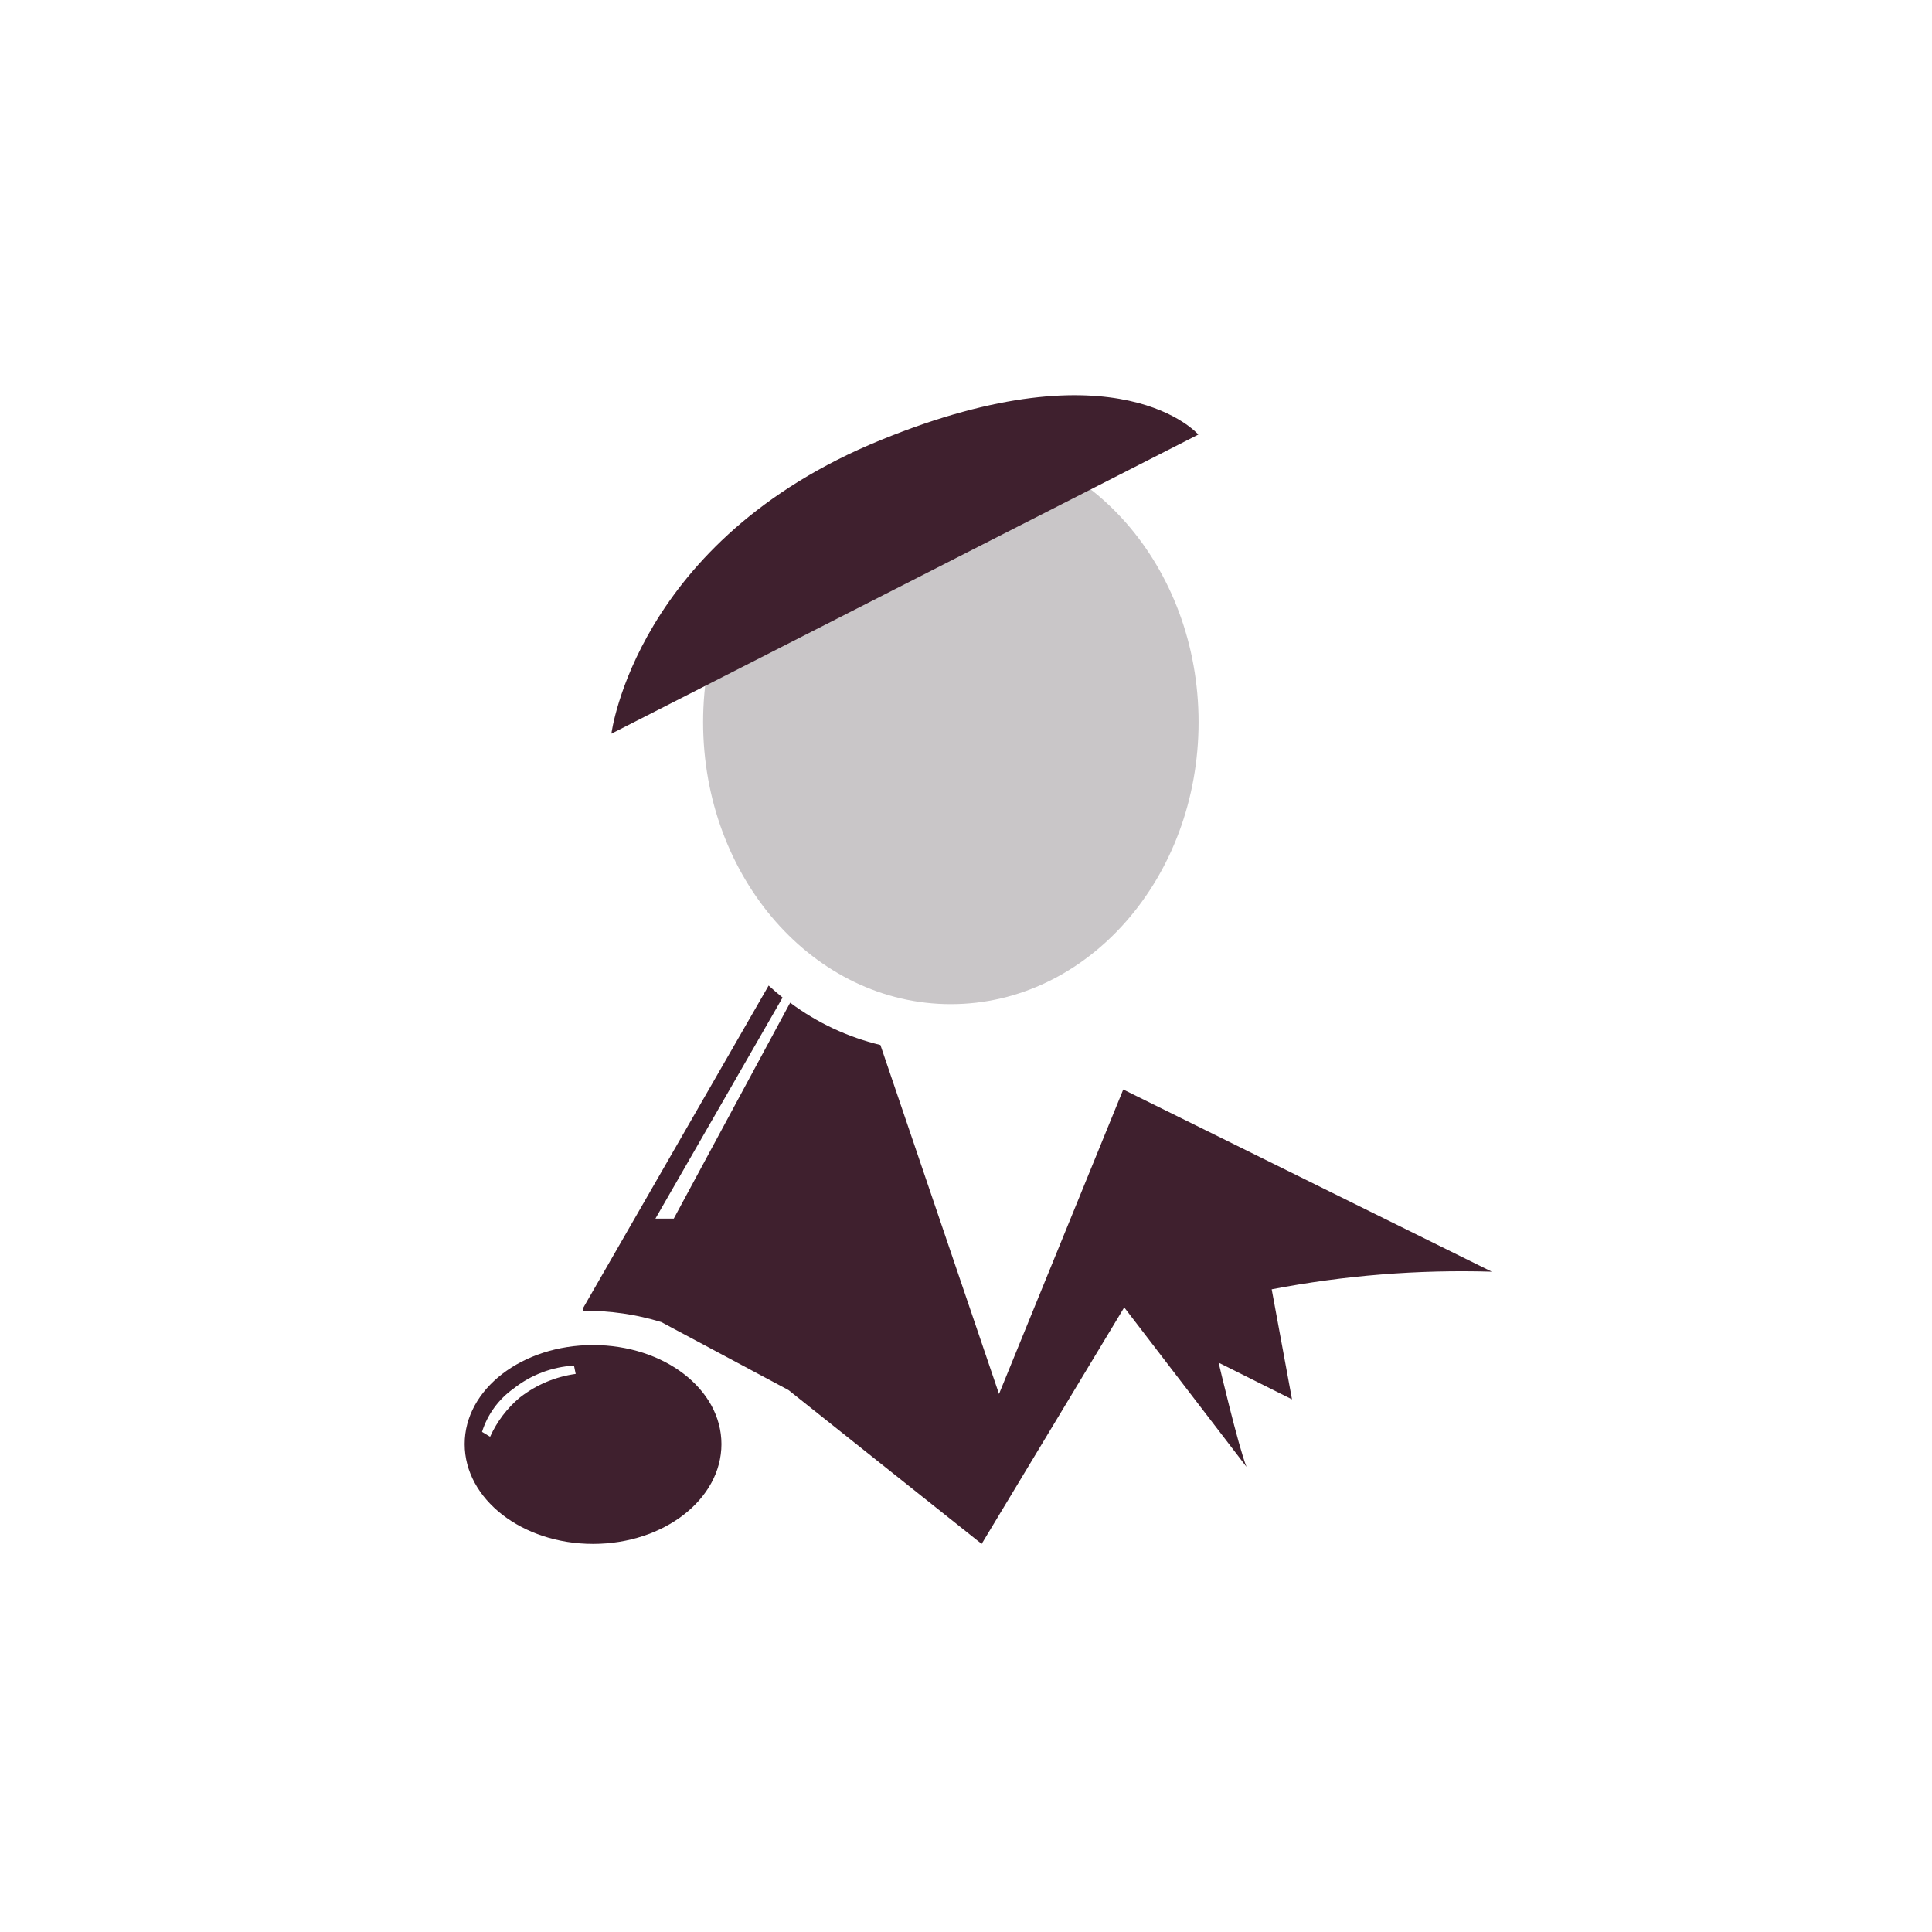
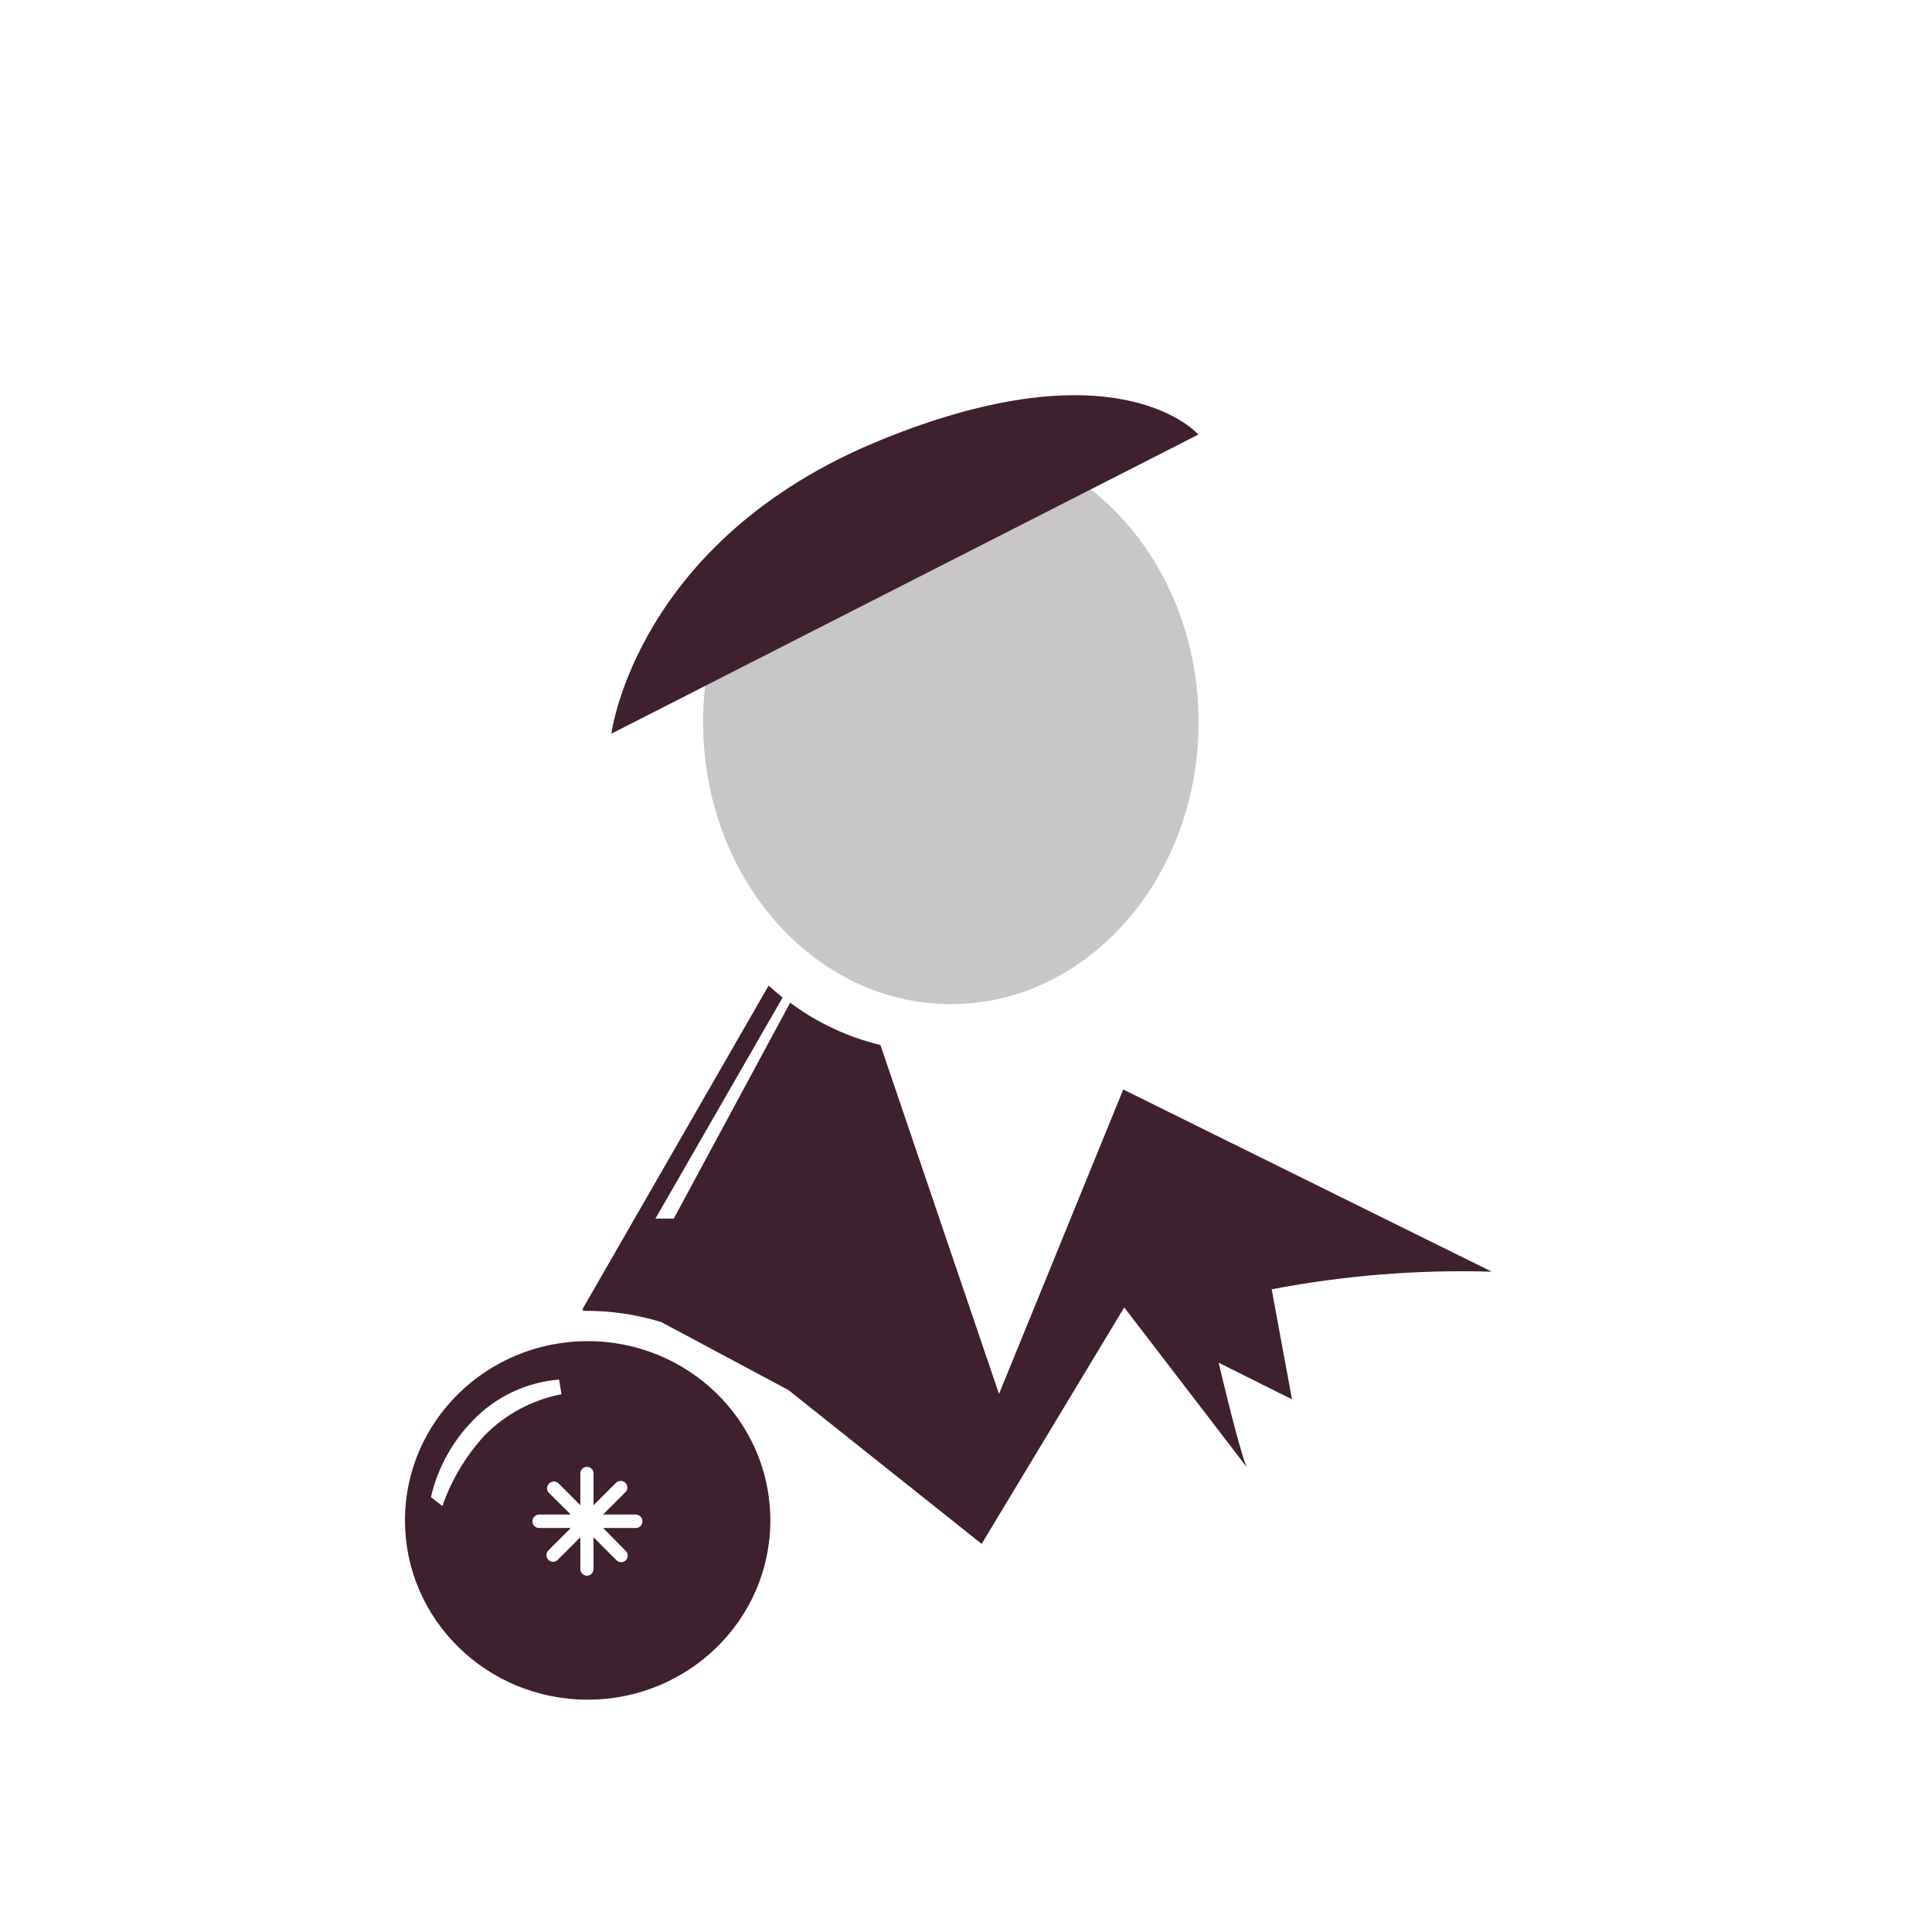
<svg xmlns="http://www.w3.org/2000/svg" id="图层_1" data-name="图层 1" viewBox="0 0 79 79">
  <defs>
    <style>.cls-1{fill:#fff;}.cls-2{fill:#3f202e;}.cls-3{fill:#c9c6c8;}</style>
  </defs>
  <rect class="cls-1" width="79" height="79" />
  <path class="cls-2" d="M52,52.72A41.26,41.26,0,0,1,61,52L45.93,44.55,40.85,57,36,42.73A10.14,10.14,0,0,1,32.31,41l-4.76,8.83-.75,0L32,40.79c-.2-.16-.38-.32-.57-.49l-7.6,13.21c0,.05,0,.1.05.09a10.48,10.48,0,0,1,3.16.46l5.2,2.78,7.9,6.29,5.83-9.67,5,6.52c-.33-.81-1.14-4.26-1.14-4.26l3,1.5Z" />
  <ellipse class="cls-3" cx="38.88" cy="29.53" rx="10.13" ry="11.53" />
-   <path class="cls-2" d="M24.25,55C21.35,55,19,56.8,19,59.05s2.35,4.08,5.25,4.08,5.25-1.83,5.25-4.08S27.15,55,24.25,55Zm-3,2.15a4.5,4.5,0,0,0-1.21,1.6l-.33-.2A3.43,3.43,0,0,1,21,56.78a4.39,4.39,0,0,1,2.47-.94l.07.34A4.76,4.76,0,0,0,21.29,57.12Z" />
  <path class="cls-2" d="M36,18c9.77-4,13-.23,13-.23L25,30S26,22.08,36,18Z" />
+   <ellipse class="cls-2" cx="24.03" cy="62.17" rx="7.47" ry="7.33" />
+   <path class="cls-1" d="M19.81,58.7a8.32,8.32,0,0,0-1.72,2.88l-.47-.36a6.62,6.62,0,0,1,1.71-3.13,5.51,5.51,0,0,1,3.53-1.68l.1.6A6,6,0,0,0,19.81,58.7Z" />
+   <path class="cls-1" d="M26,61.93H24.66l.91-.91a.27.27,0,0,0,0-.39.28.28,0,0,0-.38,0l-.92.92v-1.3a.27.27,0,1,0-.54,0v1.3l-.92-.92a.28.28,0,0,0-.39.39l.92.91H22.05a.28.28,0,0,0-.28.28.27.27,0,0,0,.28.27h1.29l-.92.92a.28.28,0,0,0,0,.38.27.27,0,0,0,.39,0l.92-.92v1.3a.27.27,0,1,0,.54,0v-1.3l.92.92a.27.27,0,1,0,.38-.38l-.91-.92H26a.27.27,0,0,0,.27-.27A.28.28,0,0,0,26,61.93Z" />
</svg>
